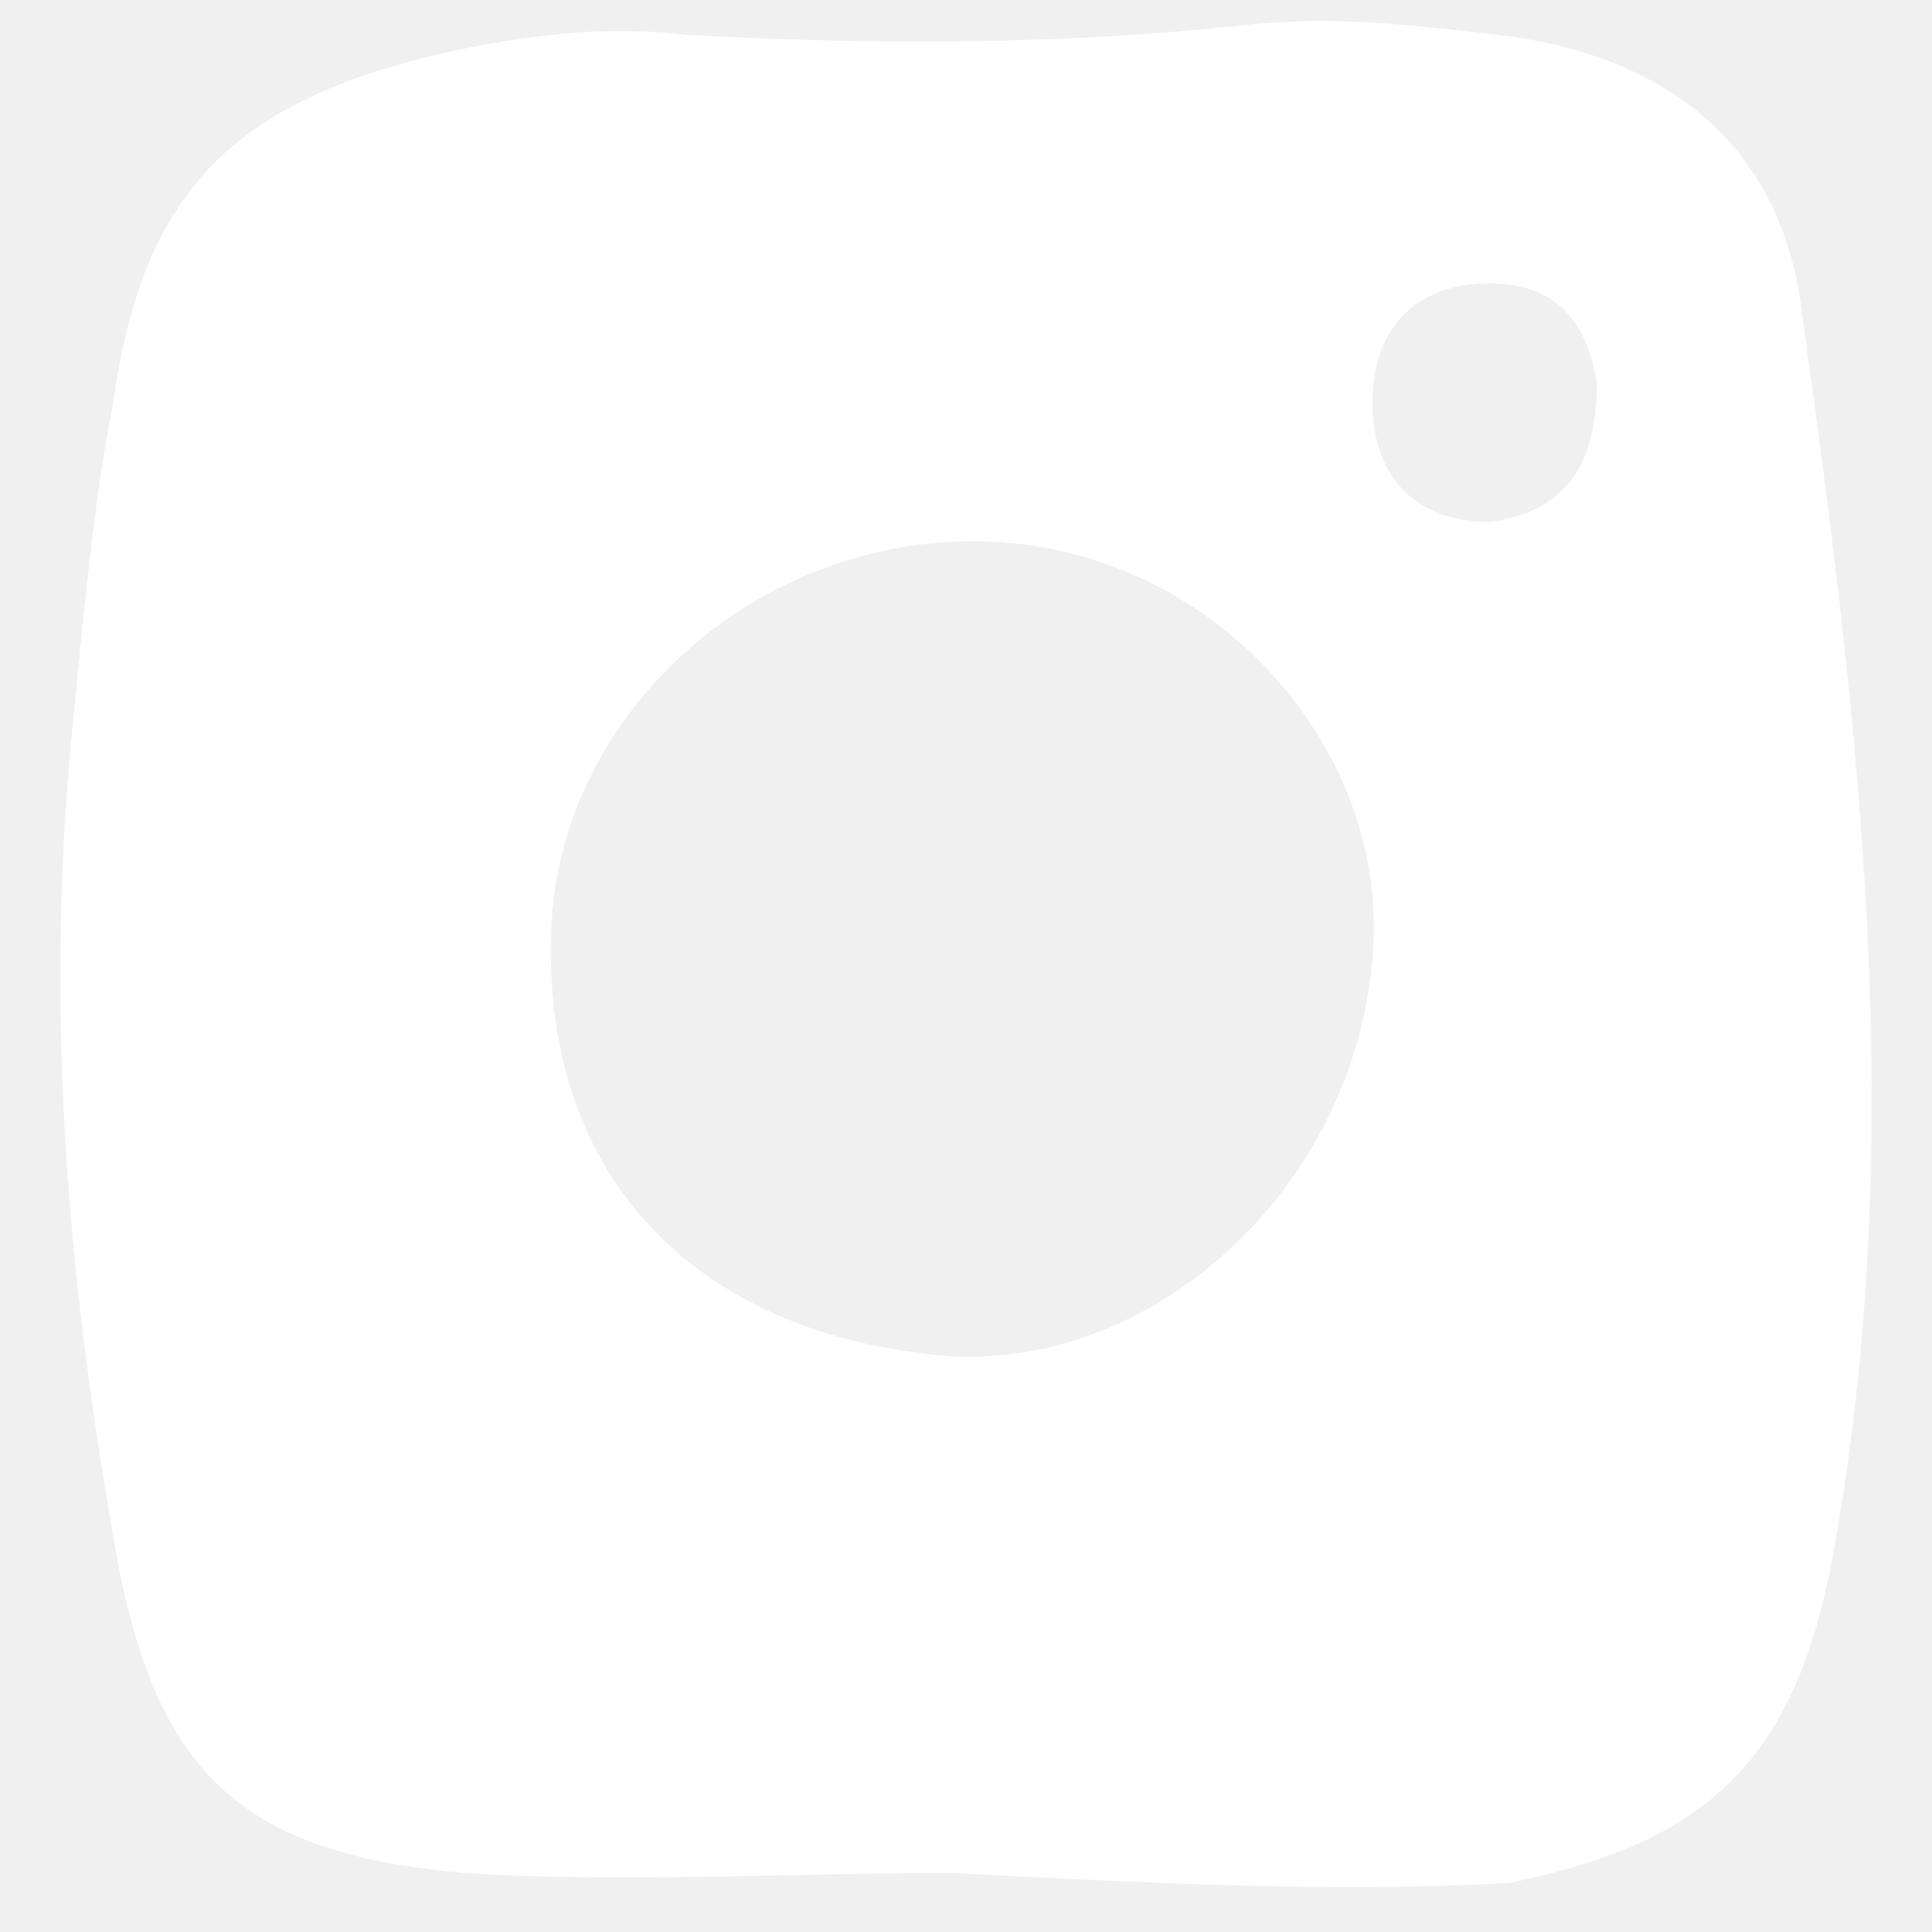
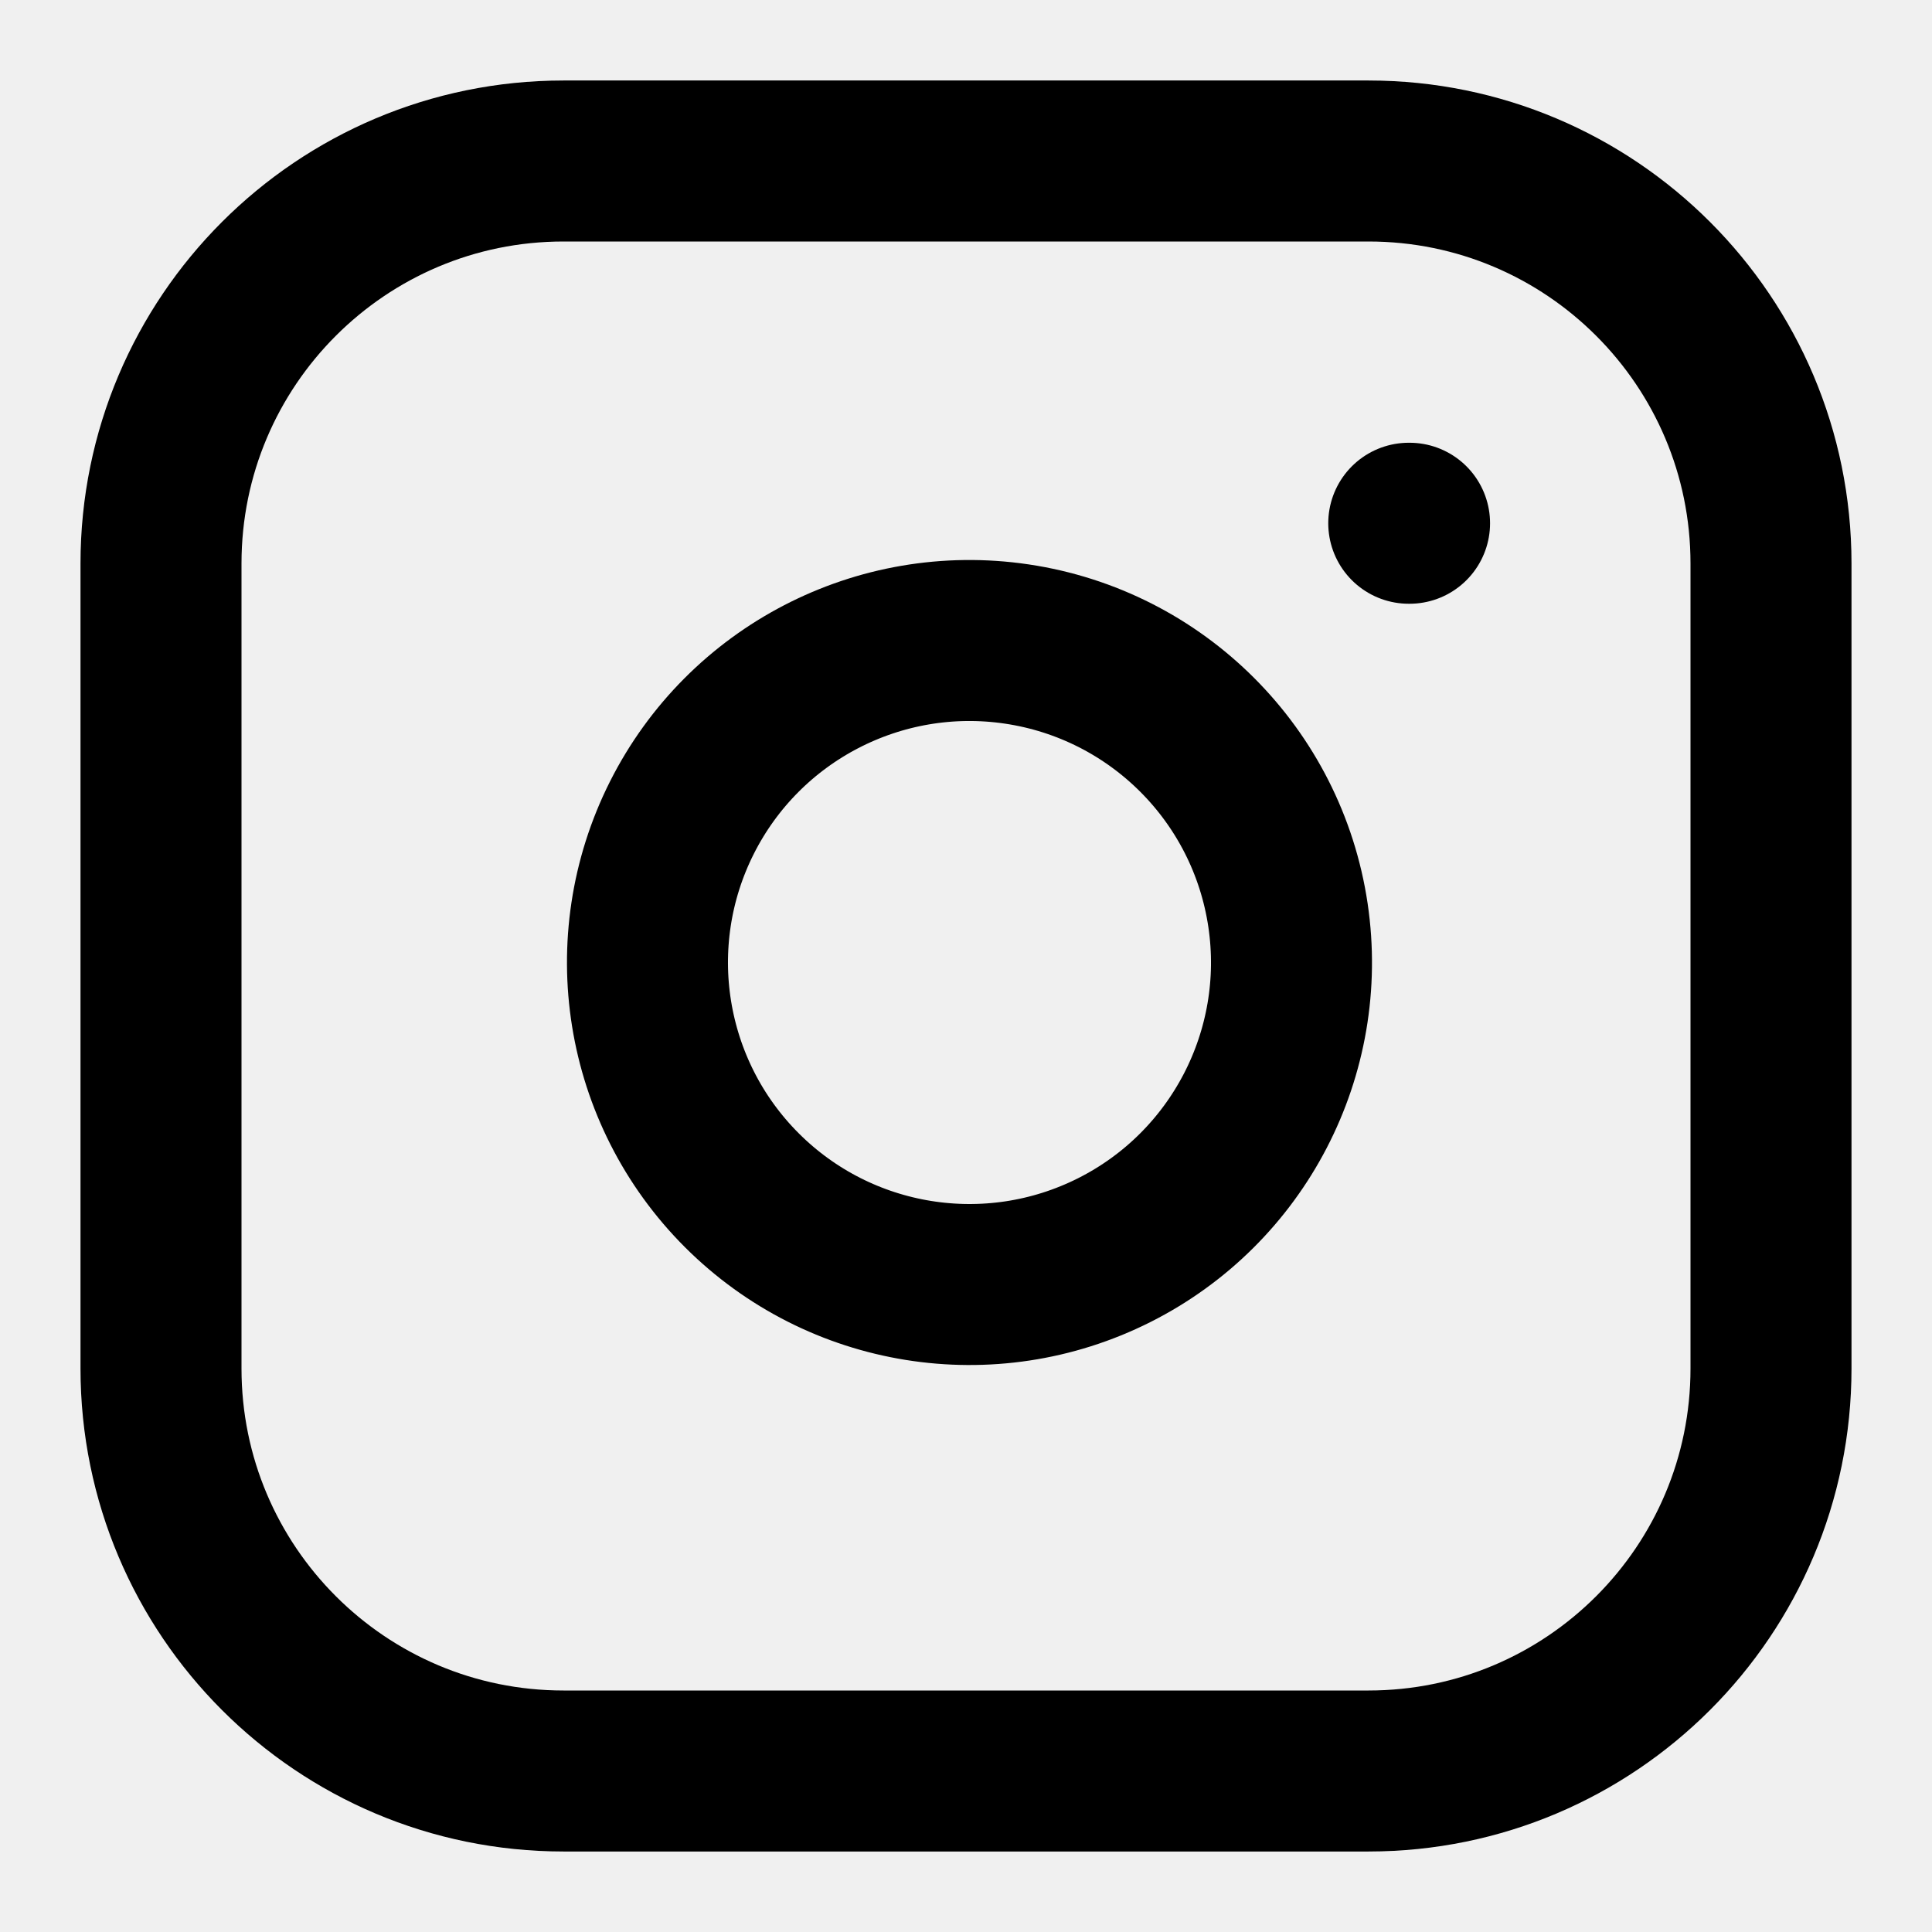
- <svg xmlns="http://www.w3.org/2000/svg" width="23" height="23" viewBox="0 0 23 23" fill="none">
-   <path d="M11.341 22.298C9.365 22.298 7.39 22.416 5.531 22.298C2.858 22.061 1.812 21.115 1.347 18.277C0.766 14.965 0.534 11.772 0.883 8.46C0.999 7.277 1.115 5.976 1.347 4.793C1.696 2.31 2.742 1.245 5.182 0.654C6.228 0.417 7.158 0.299 8.203 0.417C10.411 0.536 12.619 0.536 14.827 0.299C15.873 0.181 16.802 0.299 17.848 0.417C19.824 0.654 21.218 1.718 21.451 3.729C22.148 8.696 22.729 13.664 21.799 18.631C21.334 20.997 20.288 21.943 17.964 22.416C15.873 22.535 13.665 22.416 11.341 22.298ZM11.806 6.449C9.133 6.331 6.809 8.342 6.577 10.825C6.344 13.901 8.203 15.911 11.341 16.148C13.781 16.266 16.105 14.137 16.338 11.417C16.57 8.933 14.478 6.568 11.806 6.449ZM19.01 4.557C18.894 3.847 18.546 3.374 17.732 3.374C16.802 3.374 16.338 3.966 16.338 4.793C16.338 5.621 16.802 6.213 17.732 6.213C18.662 6.094 19.01 5.503 19.01 4.557Z" fill="white" />
+ <svg xmlns="http://www.w3.org/2000/svg" width="24" height="24" viewBox="0 0 24 24" fill="none" stroke="currentColor" stroke-width="2" stroke-linecap="round" stroke-linejoin="round" class="feather feather-instagram">
+   <rect x="2" y="2" width="20" height="20" rx="5" ry="5" />
+   <path d="M16 11.37A4 4 0 1 1 12.63 8 4 4 0 0 1 16 11.37z" />
+   <line x1="17.5" y1="6.5" x2="17.51" y2="6.5" />
</svg>
